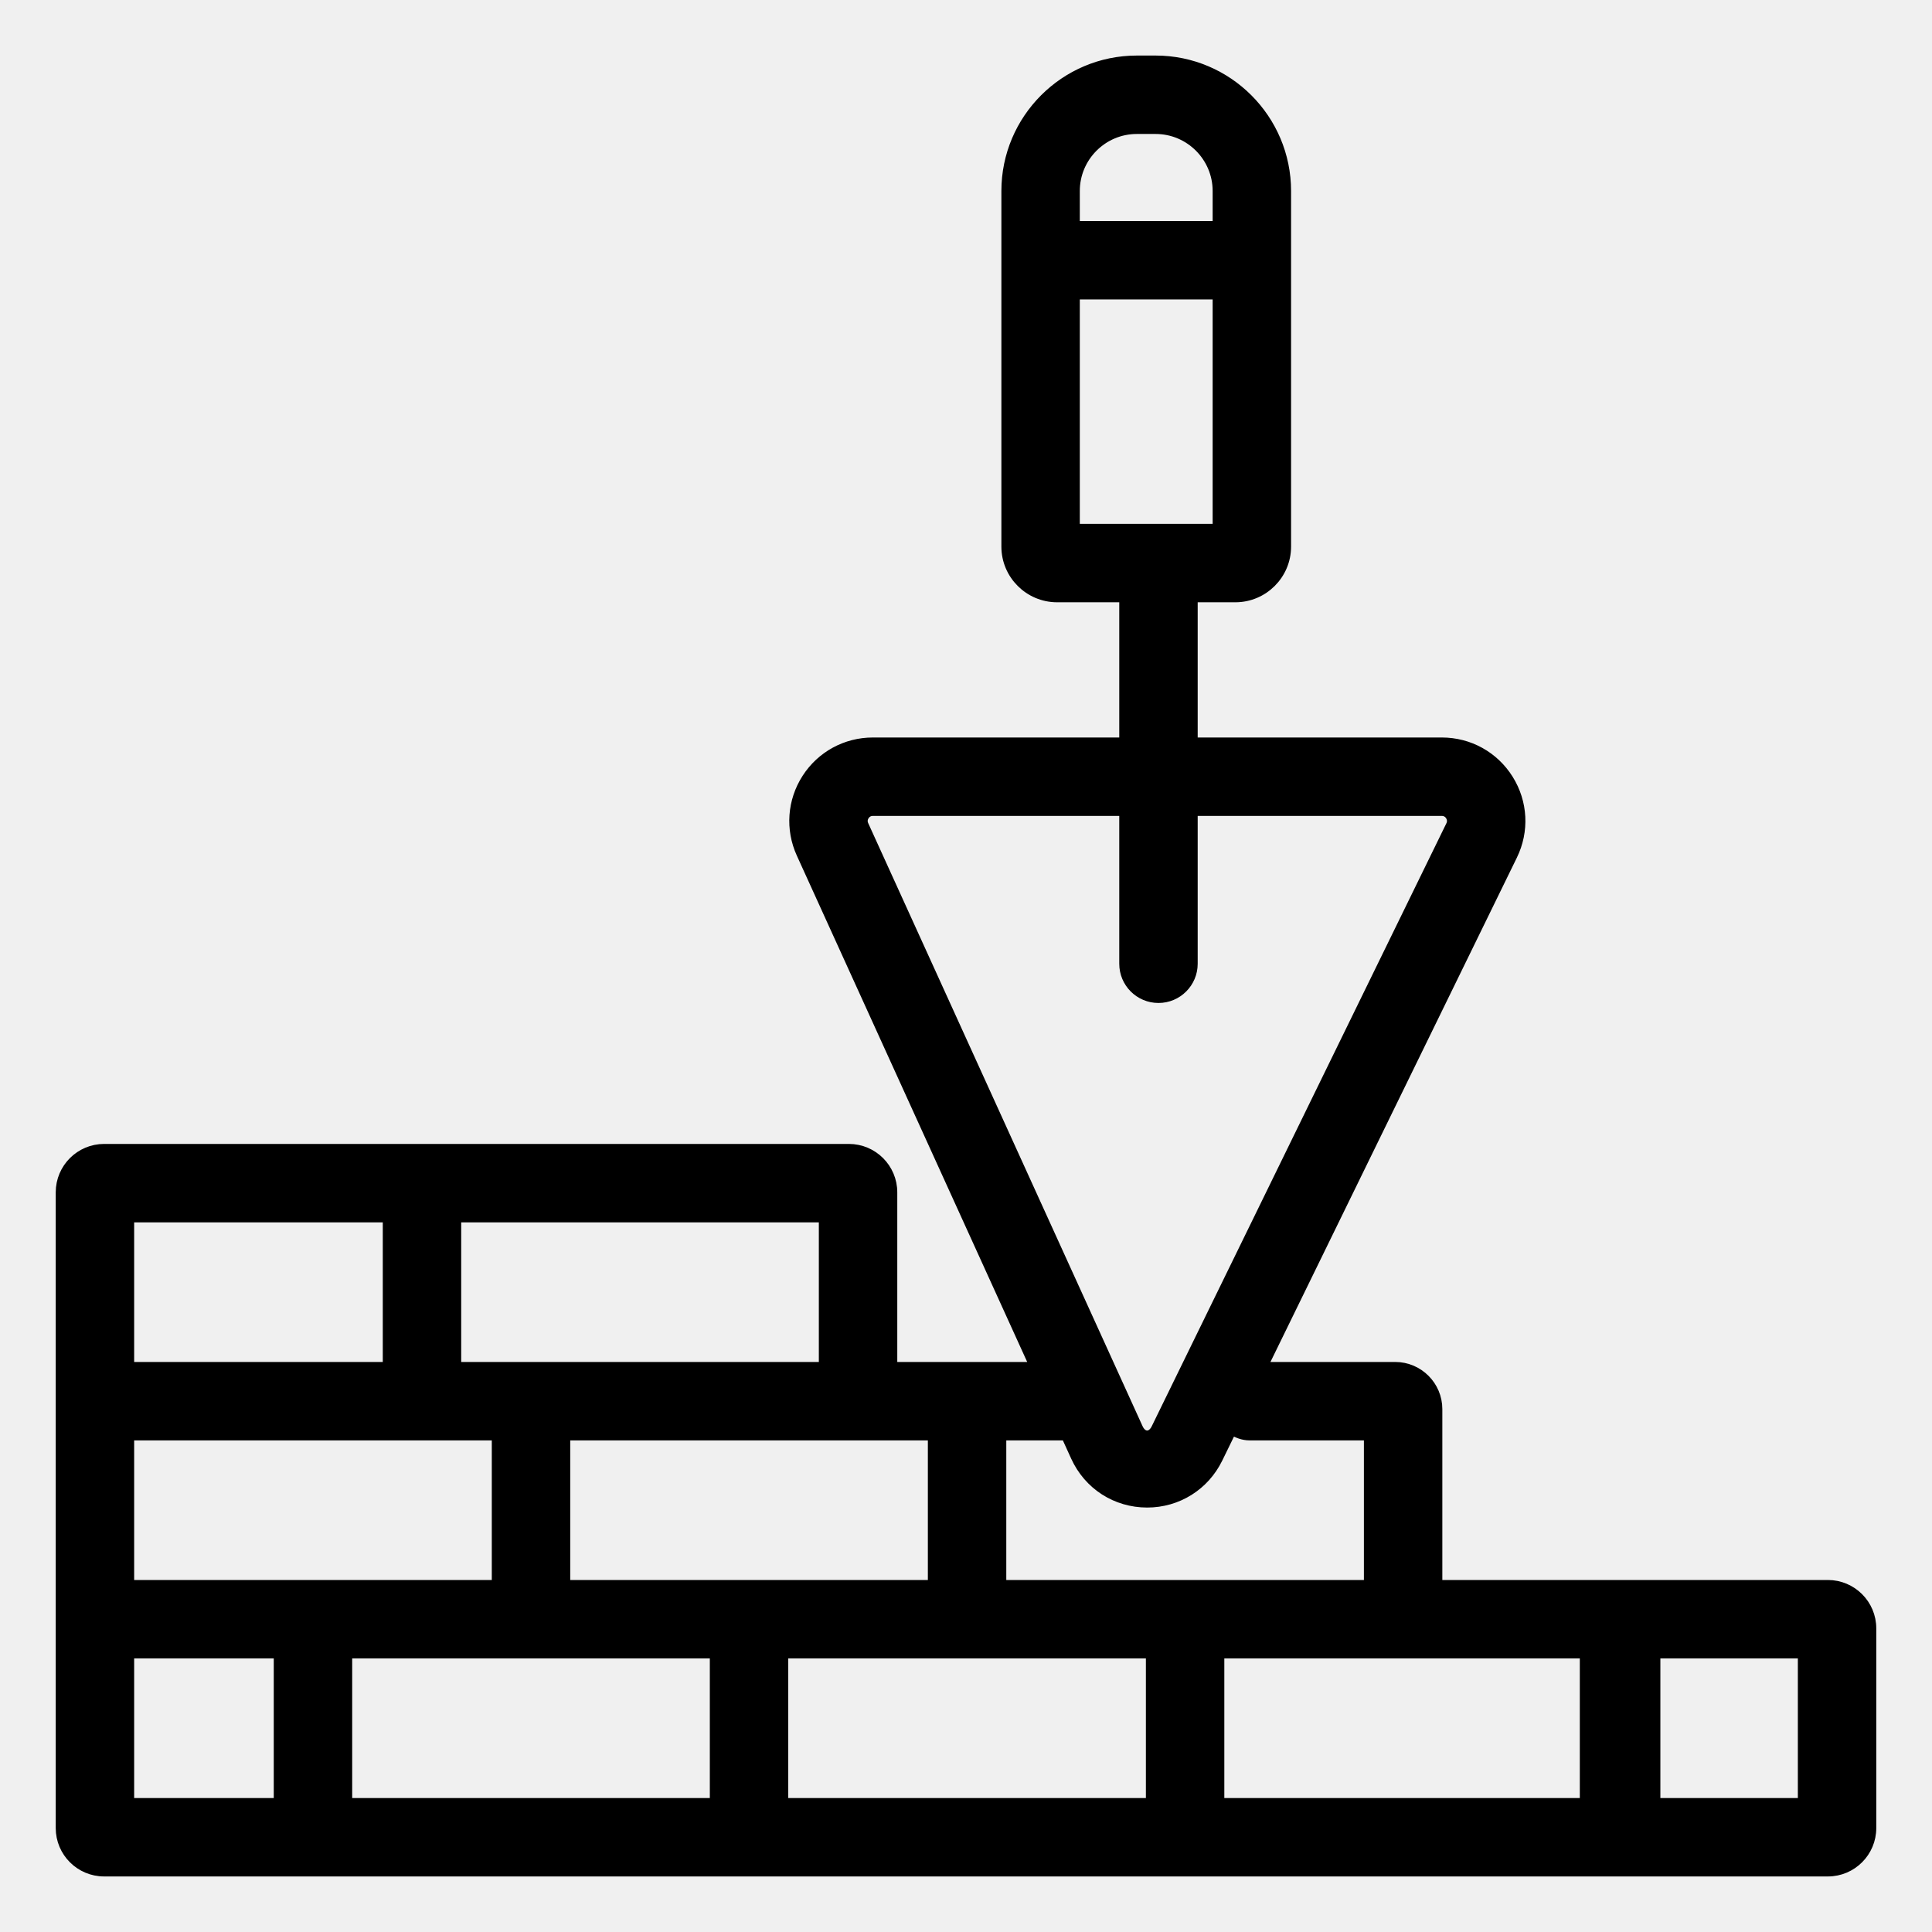
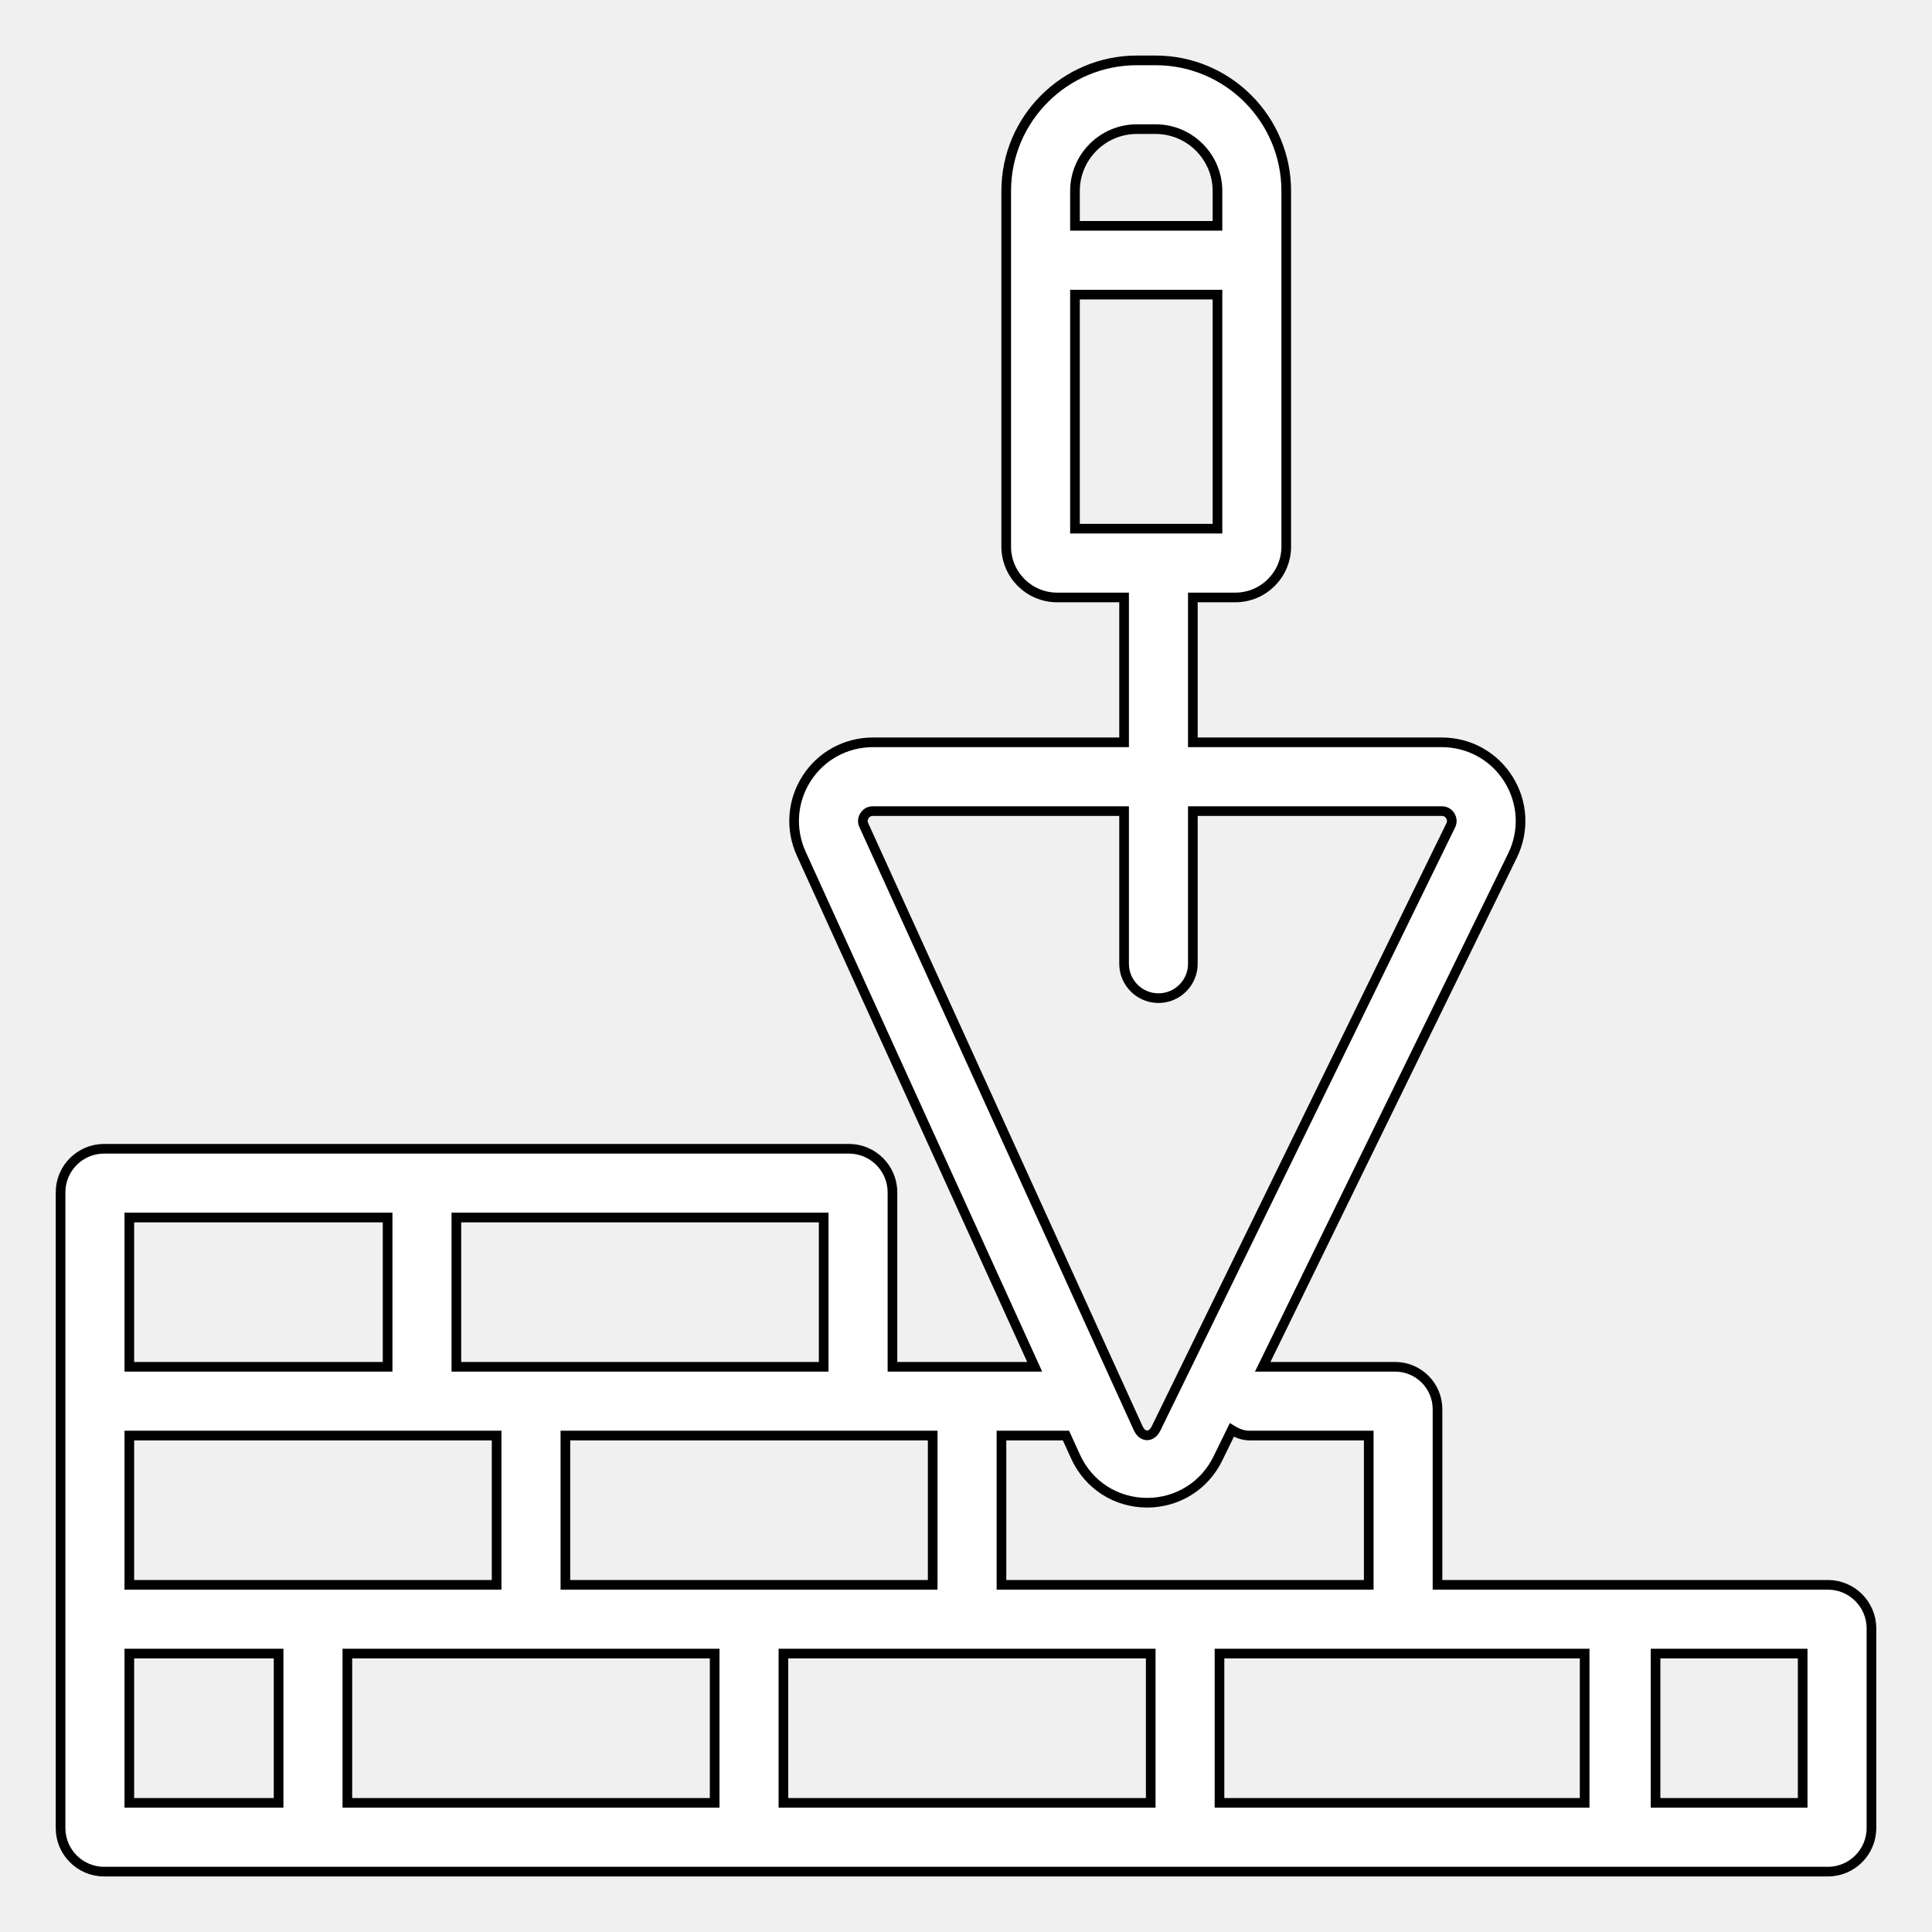
<svg xmlns="http://www.w3.org/2000/svg" fill="#000000" width="64px" height="64px" viewBox="0 0 512.00 512.00" enable-background="new 0 0 512 512" id="Layer_1" version="1.1" xml:space="preserve" stroke="#000000" stroke-width="2.56" transform="rotate(0)matrix(1, 0, 0, 1, 0, 0)">
  <g id="SVGRepo_bgCarrier" stroke-width="0" />
  <g id="SVGRepo_tracerCarrier" stroke-linecap="round" stroke-linejoin="round" stroke="#CCCCCC" stroke-width="15.36" />
  <g id="SVGRepo_iconCarrier">
    <g>
-       <path d="M484.408,419.994H380.954v-46.557c0-6.193-5.037-11.224-11.218-11.224h-35.102l66.199-135.483 c3.18-6.514,2.788-14.06-1.05-20.206c-3.832-6.134-10.447-9.8-17.684-9.8h-65.98v-38.394h11.26c7.439,0,13.49-6.051,13.49-13.478 v-94.23c0-19.09-15.531-34.621-34.621-34.621h-4.971c-19.09,0-34.621,15.531-34.621,34.621v94.23 c0,7.427,6.051,13.478,13.49,13.478h17.75v38.394h-66.585c-7.131,0-13.68,3.571-17.536,9.563 c-3.856,5.992-4.396,13.443-1.447,19.921l61.875,136.006h-37.694v-46.237c0-6.371-5.179-11.544-11.544-11.544H27.592 c-6.365,0-11.544,5.173-11.544,11.544v168.479c0,6.371,5.179,11.544,11.544,11.544h456.816c6.371,0,11.544-5.173,11.544-11.544 v-52.917C495.953,425.167,490.78,419.994,484.408,419.994z M284.879,50.621c0-9.041,7.356-16.397,16.397-16.397h4.971 c9.041,0,16.397,7.356,16.397,16.397v9.231h-37.765V50.621z M284.879,78.076h37.765v62.029h-37.765V78.076z M229.097,216.158 c0.291-0.451,0.961-1.21,2.213-1.21h66.585v40.459c0,5.031,4.076,9.112,9.112,9.112c5.031,0,9.112-4.081,9.112-9.112v-40.459h65.98 c1.27,0,1.94,0.771,2.231,1.234c0.285,0.463,0.688,1.412,0.131,2.551l-78.088,159.806c-1.21,2.492-3.613,2.444-4.752-0.071 l-72.707-159.806C228.397,217.523,228.806,216.609,229.097,216.158z M285.033,386.014c3.429,7.534,10.702,12.221,18.984,12.221 c8.032,0,15.205-4.485,18.728-11.699l3.708-7.587c1.394,0.86,2.942,1.489,4.698,1.489h31.578v39.557h-97.332v-39.557h17.097 L285.033,386.014z M247.173,419.994h-97.338v-39.557h97.338V419.994z M34.272,419.994v-39.557h97.338v39.557H34.272z M218.282,362.213h-97.338v-39.557h97.338V362.213z M34.272,322.656h68.448v39.557H34.272V322.656z M34.272,438.219h39.557v39.557 H34.272V438.219z M92.053,438.219h97.338v39.557H92.053V438.219z M207.616,438.219h97.338v39.557h-97.338V438.219z M323.178,438.219h96.769v39.557h-96.769V438.219z M477.728,477.776h-38.993v-39.557h38.993V477.776z" />
+       <path fill="white" d="M484.408,419.994H380.954v-46.557c0-6.193-5.037-11.224-11.218-11.224h-35.102l66.199-135.483 c3.18-6.514,2.788-14.06-1.05-20.206c-3.832-6.134-10.447-9.8-17.684-9.8h-65.98v-38.394h11.26c7.439,0,13.49-6.051,13.49-13.478 v-94.23c0-19.09-15.531-34.621-34.621-34.621h-4.971c-19.09,0-34.621,15.531-34.621,34.621v94.23 c0,7.427,6.051,13.478,13.49,13.478h17.75v38.394h-66.585c-7.131,0-13.68,3.571-17.536,9.563 c-3.856,5.992-4.396,13.443-1.447,19.921l61.875,136.006h-37.694v-46.237c0-6.371-5.179-11.544-11.544-11.544H27.592 c-6.365,0-11.544,5.173-11.544,11.544v168.479c0,6.371,5.179,11.544,11.544,11.544h456.816c6.371,0,11.544-5.173,11.544-11.544 v-52.917C495.953,425.167,490.78,419.994,484.408,419.994z M284.879,50.621c0-9.041,7.356-16.397,16.397-16.397h4.971 c9.041,0,16.397,7.356,16.397,16.397v9.231h-37.765V50.621z M284.879,78.076h37.765v62.029h-37.765V78.076z M229.097,216.158 c0.291-0.451,0.961-1.21,2.213-1.21h66.585v40.459c0,5.031,4.076,9.112,9.112,9.112c5.031,0,9.112-4.081,9.112-9.112v-40.459h65.98 c1.27,0,1.94,0.771,2.231,1.234c0.285,0.463,0.688,1.412,0.131,2.551l-78.088,159.806c-1.21,2.492-3.613,2.444-4.752-0.071 l-72.707-159.806C228.397,217.523,228.806,216.609,229.097,216.158z M285.033,386.014c3.429,7.534,10.702,12.221,18.984,12.221 c8.032,0,15.205-4.485,18.728-11.699l3.708-7.587c1.394,0.86,2.942,1.489,4.698,1.489h31.578v39.557h-97.332v-39.557h17.097 L285.033,386.014z M247.173,419.994h-97.338v-39.557h97.338V419.994z M34.272,419.994v-39.557h97.338v39.557H34.272z M218.282,362.213h-97.338v-39.557h97.338V362.213z M34.272,322.656h68.448v39.557H34.272V322.656z M34.272,438.219h39.557v39.557 H34.272V438.219z M92.053,438.219h97.338v39.557H92.053V438.219z M207.616,438.219h97.338v39.557h-97.338V438.219z M323.178,438.219h96.769v39.557h-96.769V438.219z M477.728,477.776h-38.993v-39.557h38.993V477.776z" />
    </g>
  </g>
</svg>
